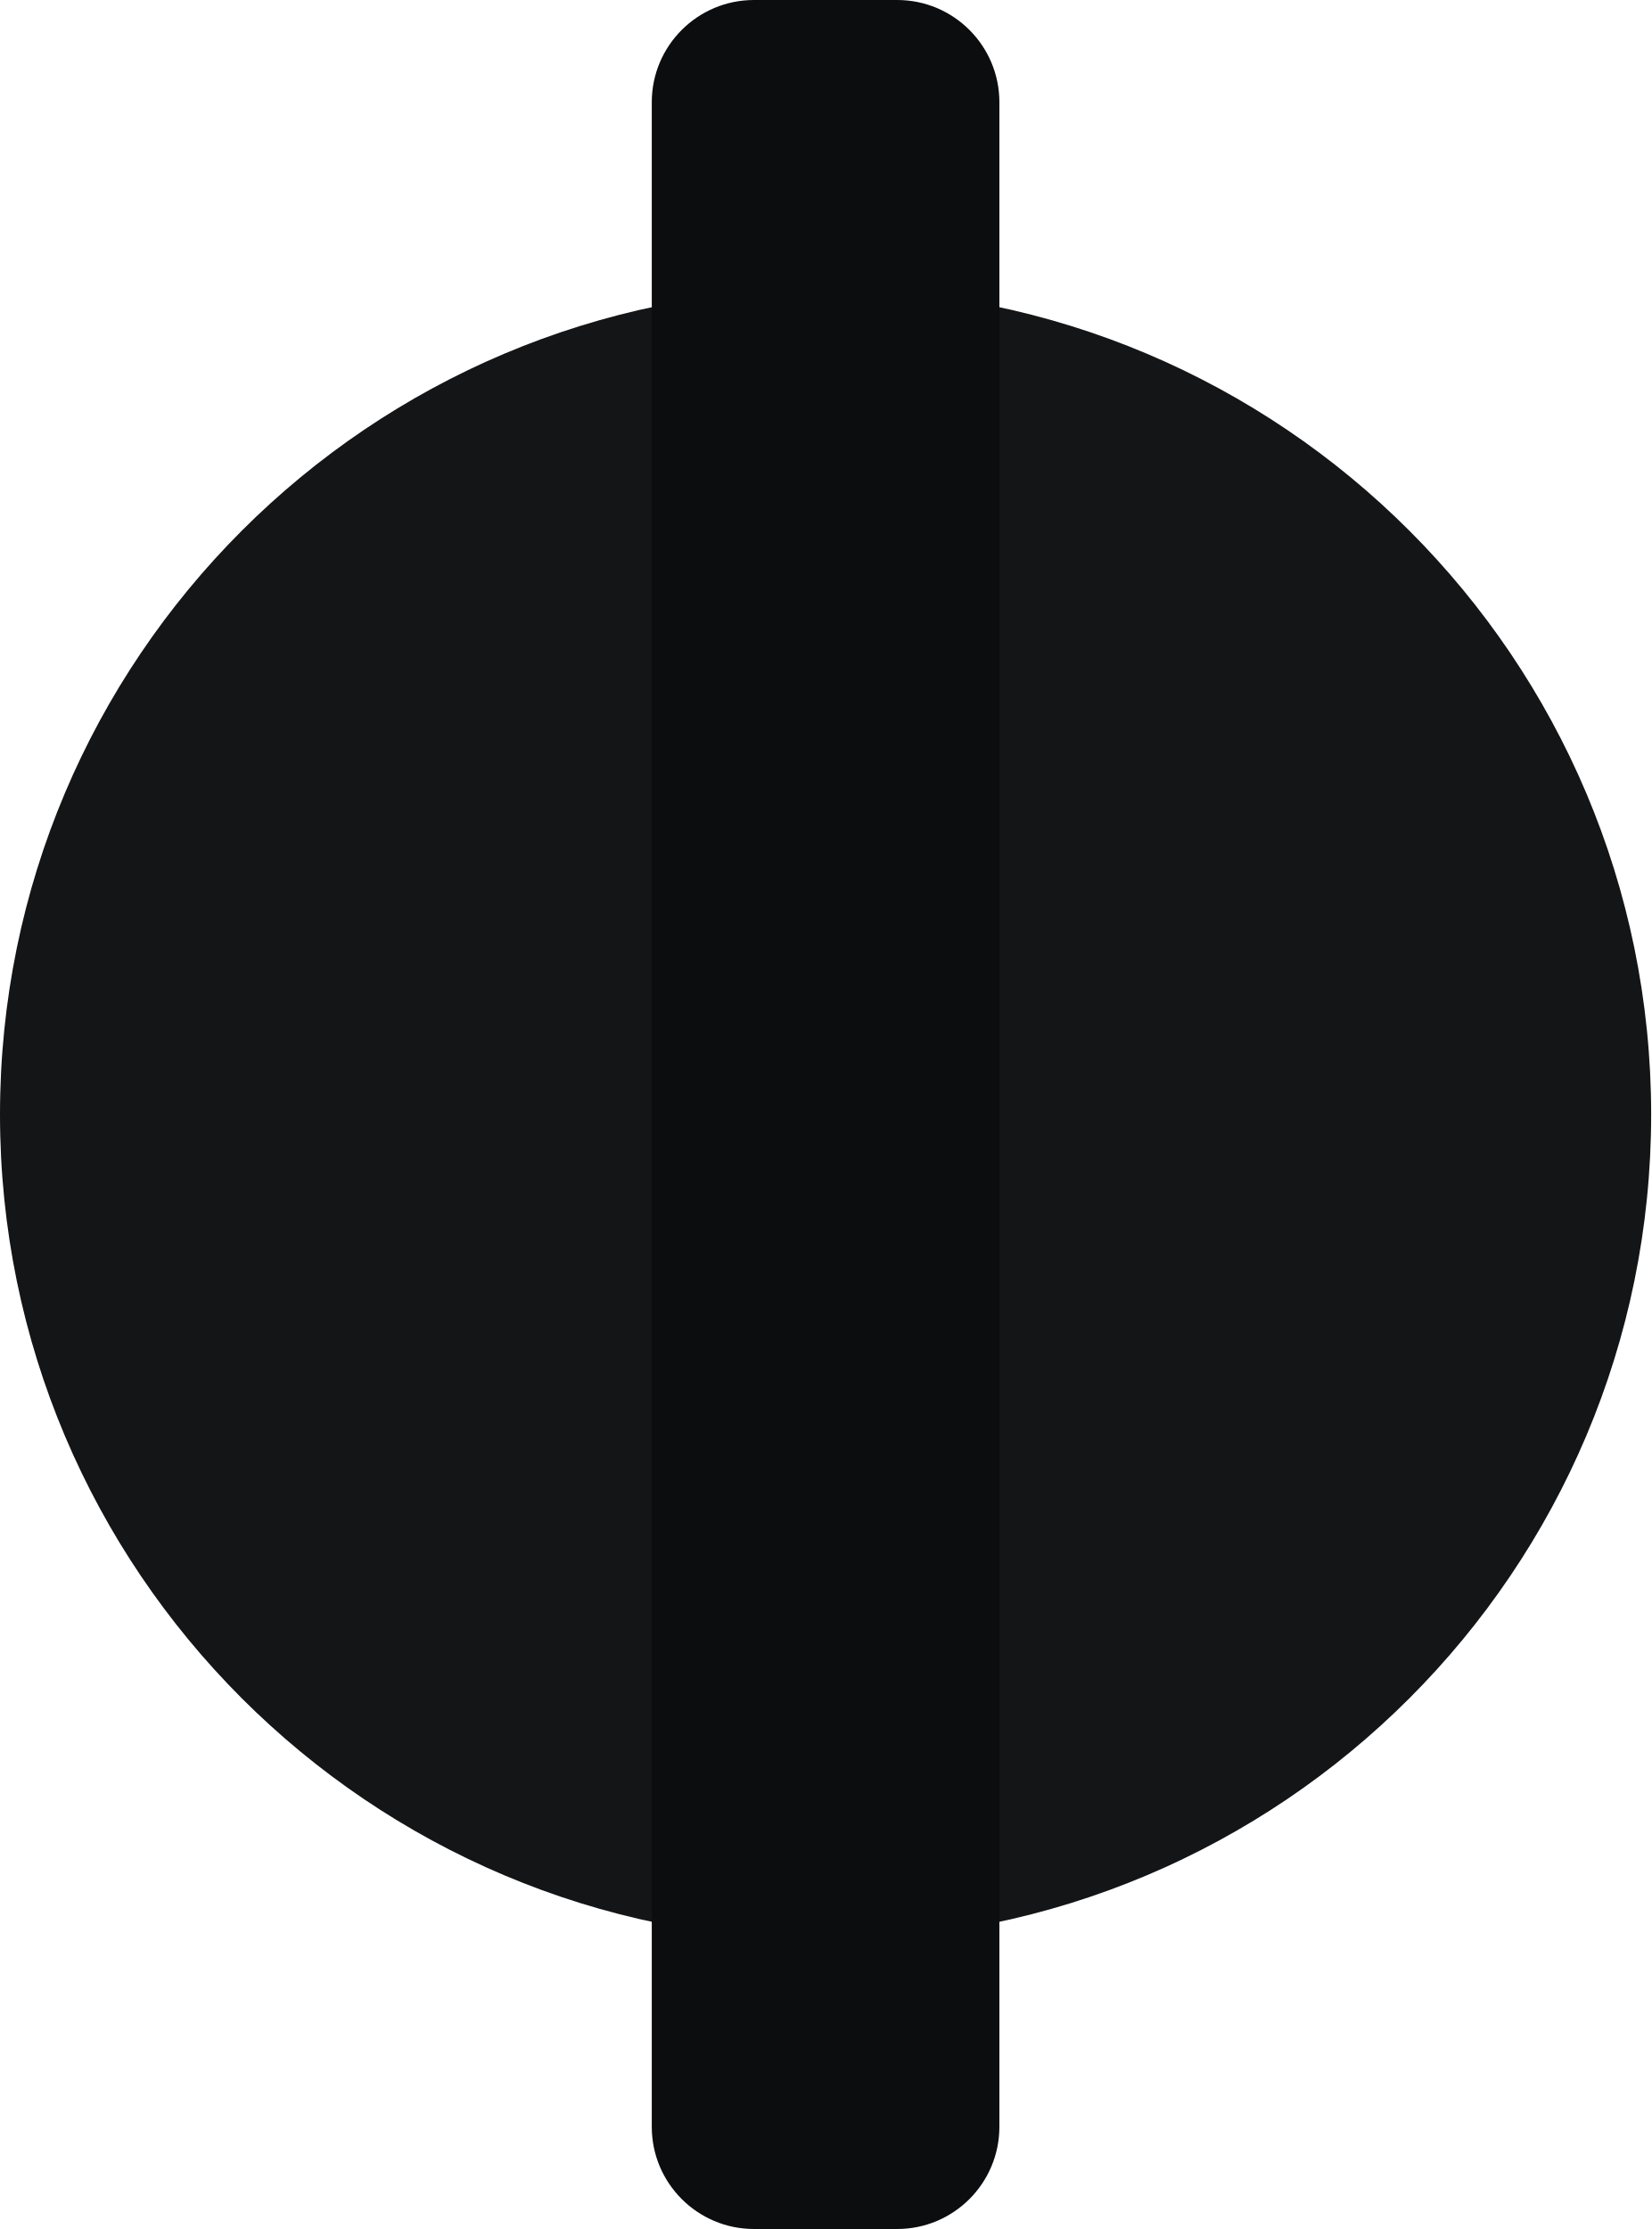
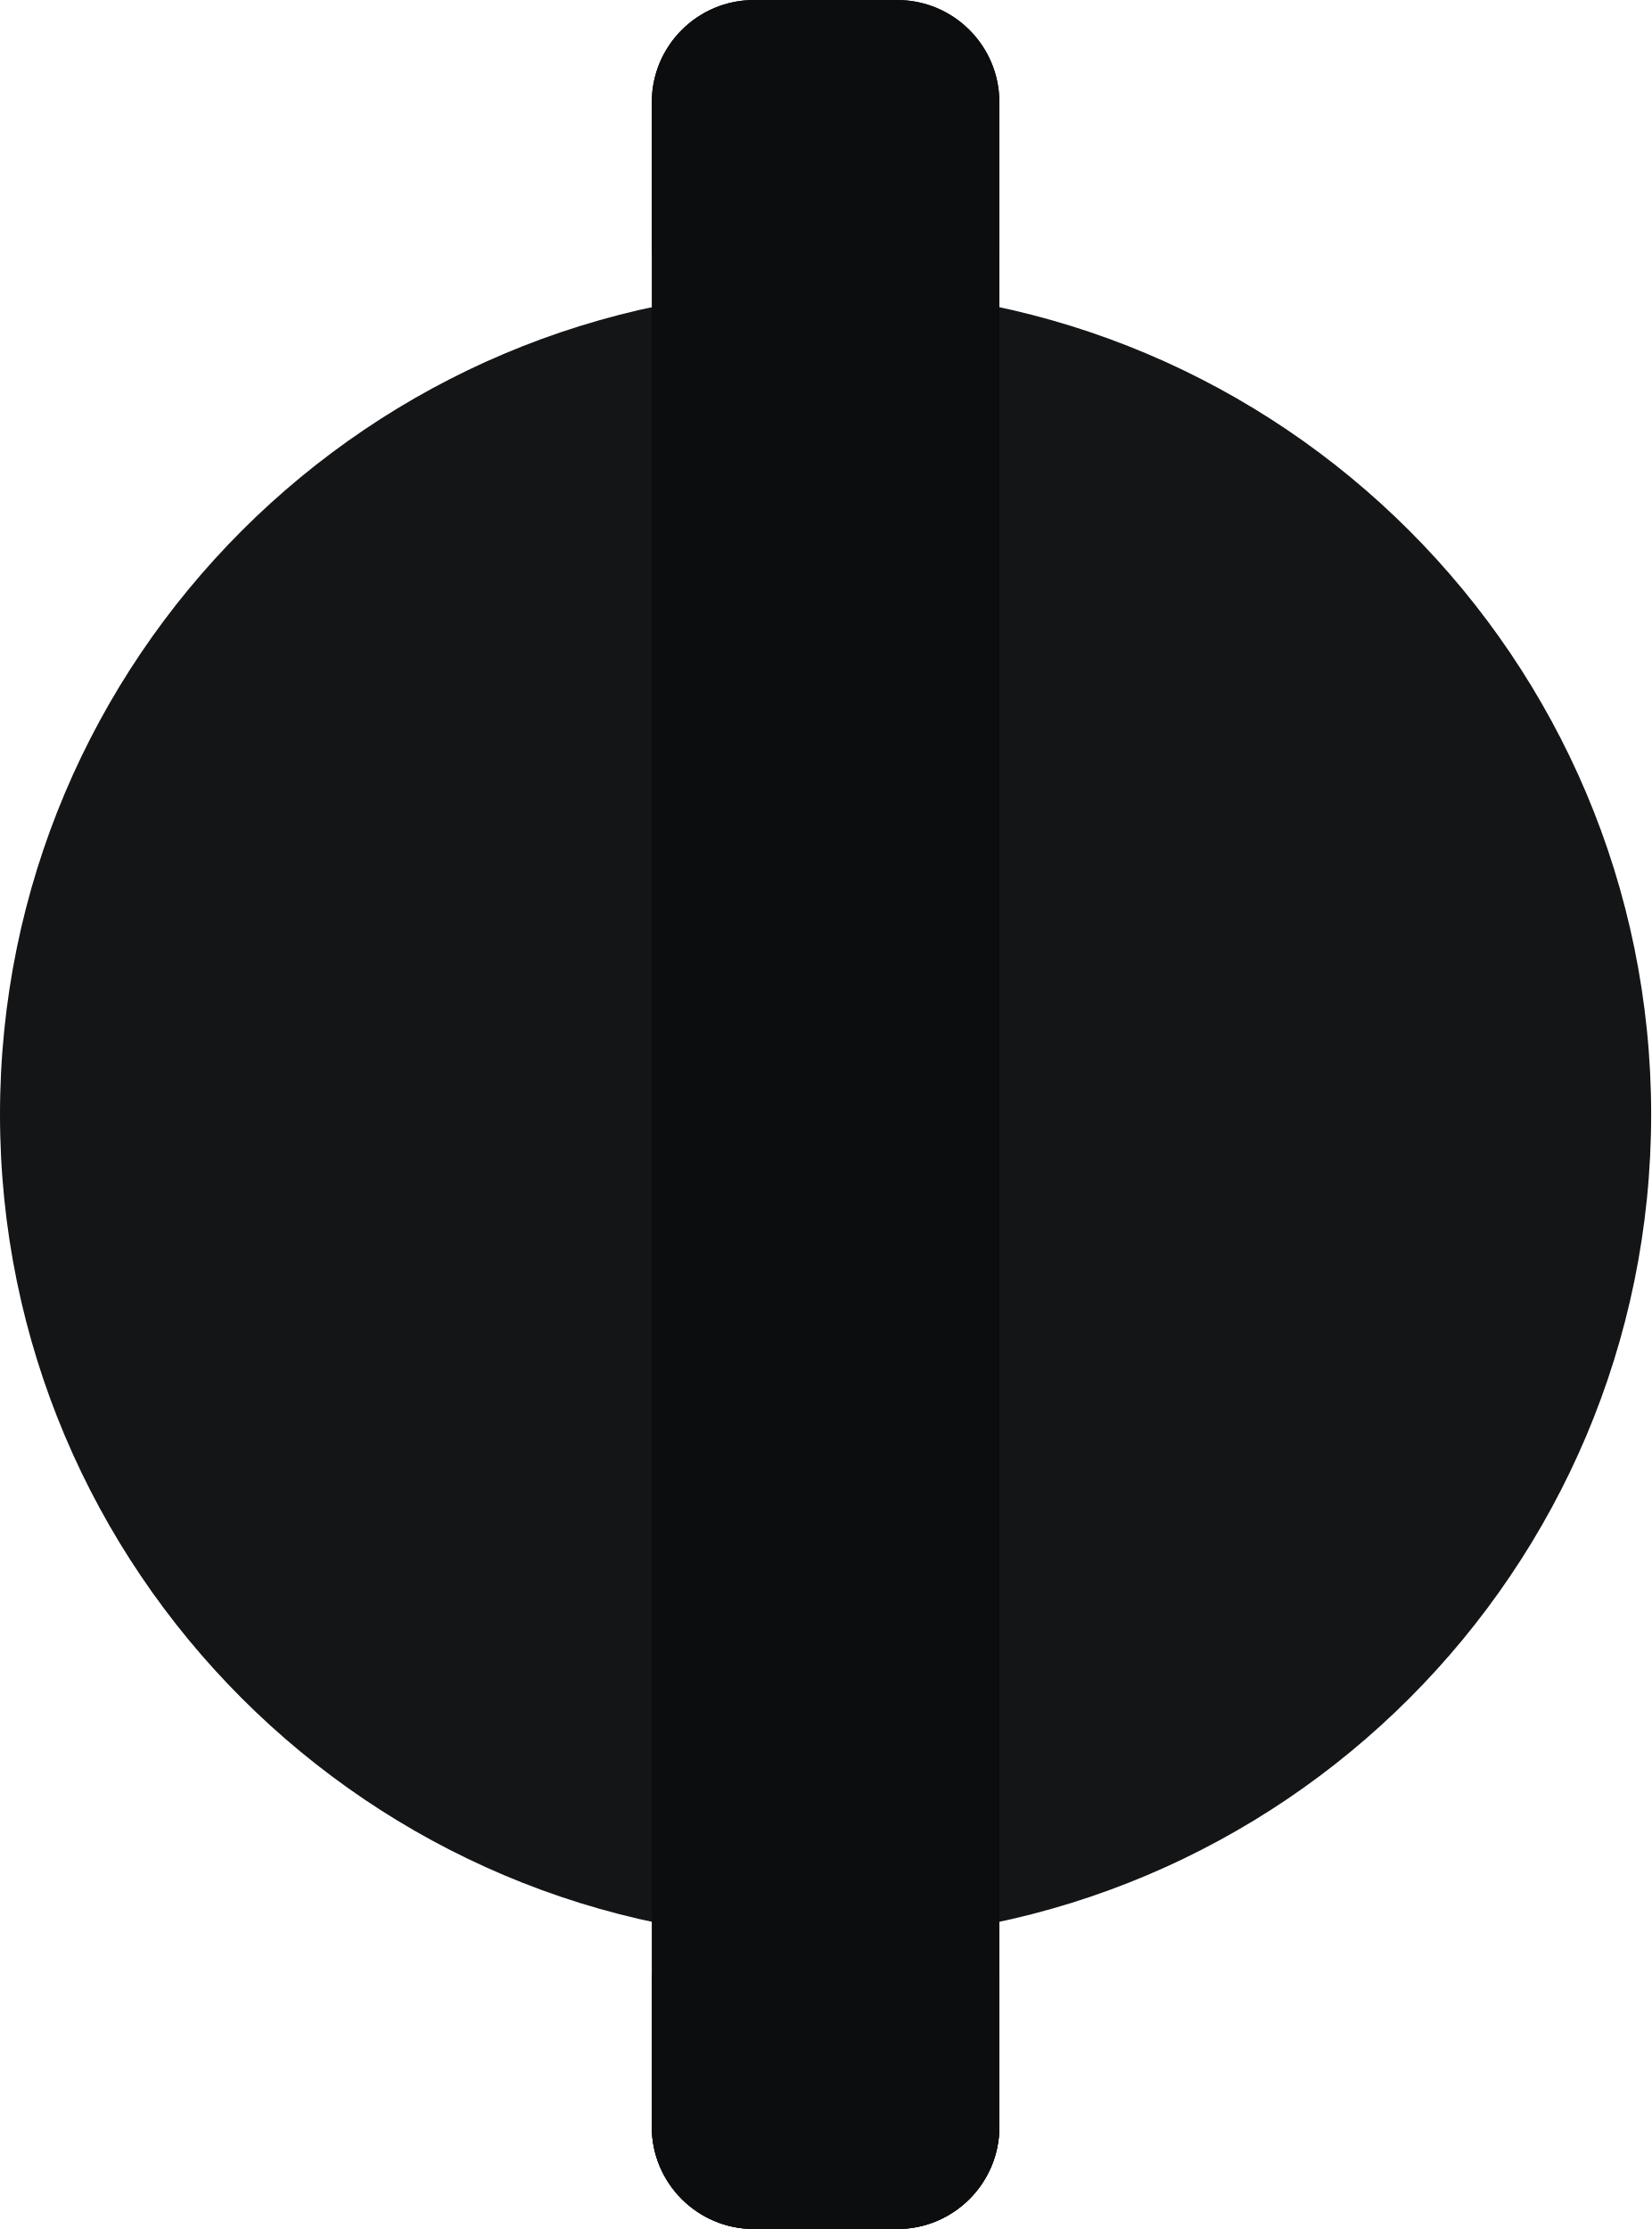
<svg xmlns="http://www.w3.org/2000/svg" width="32.3mm" height="43.6mm" viewBox="0 0 32.3 43.6">
  <circle id="seat" cx="16.15" cy="21.8" r="16.15" fill="#131517" />
-   <rect id="ring" x="12.75" y="0" width="6.8" height="43.6" rx="2" fill="#0c0d0f" />
+   <rect id="top" x="12.75" y="0" width="6.8" height="43.6" rx="2" fill="#0c0d0f" />
+   <rect id="leg-rear" x="12.75" y="0" width="6.8" height="6.8" rx="2" fill="#0c0d0f" />
+   <rect id="leg-front" x="12.75" y="36.8" width="6.8" height="6.8" rx="2" fill="#0c0d0f" />
+   <rect id="hook" x="12.75" y="36.8" width="6.8" height="6.8" rx="2" fill="#0c0d0f" />
</svg>
